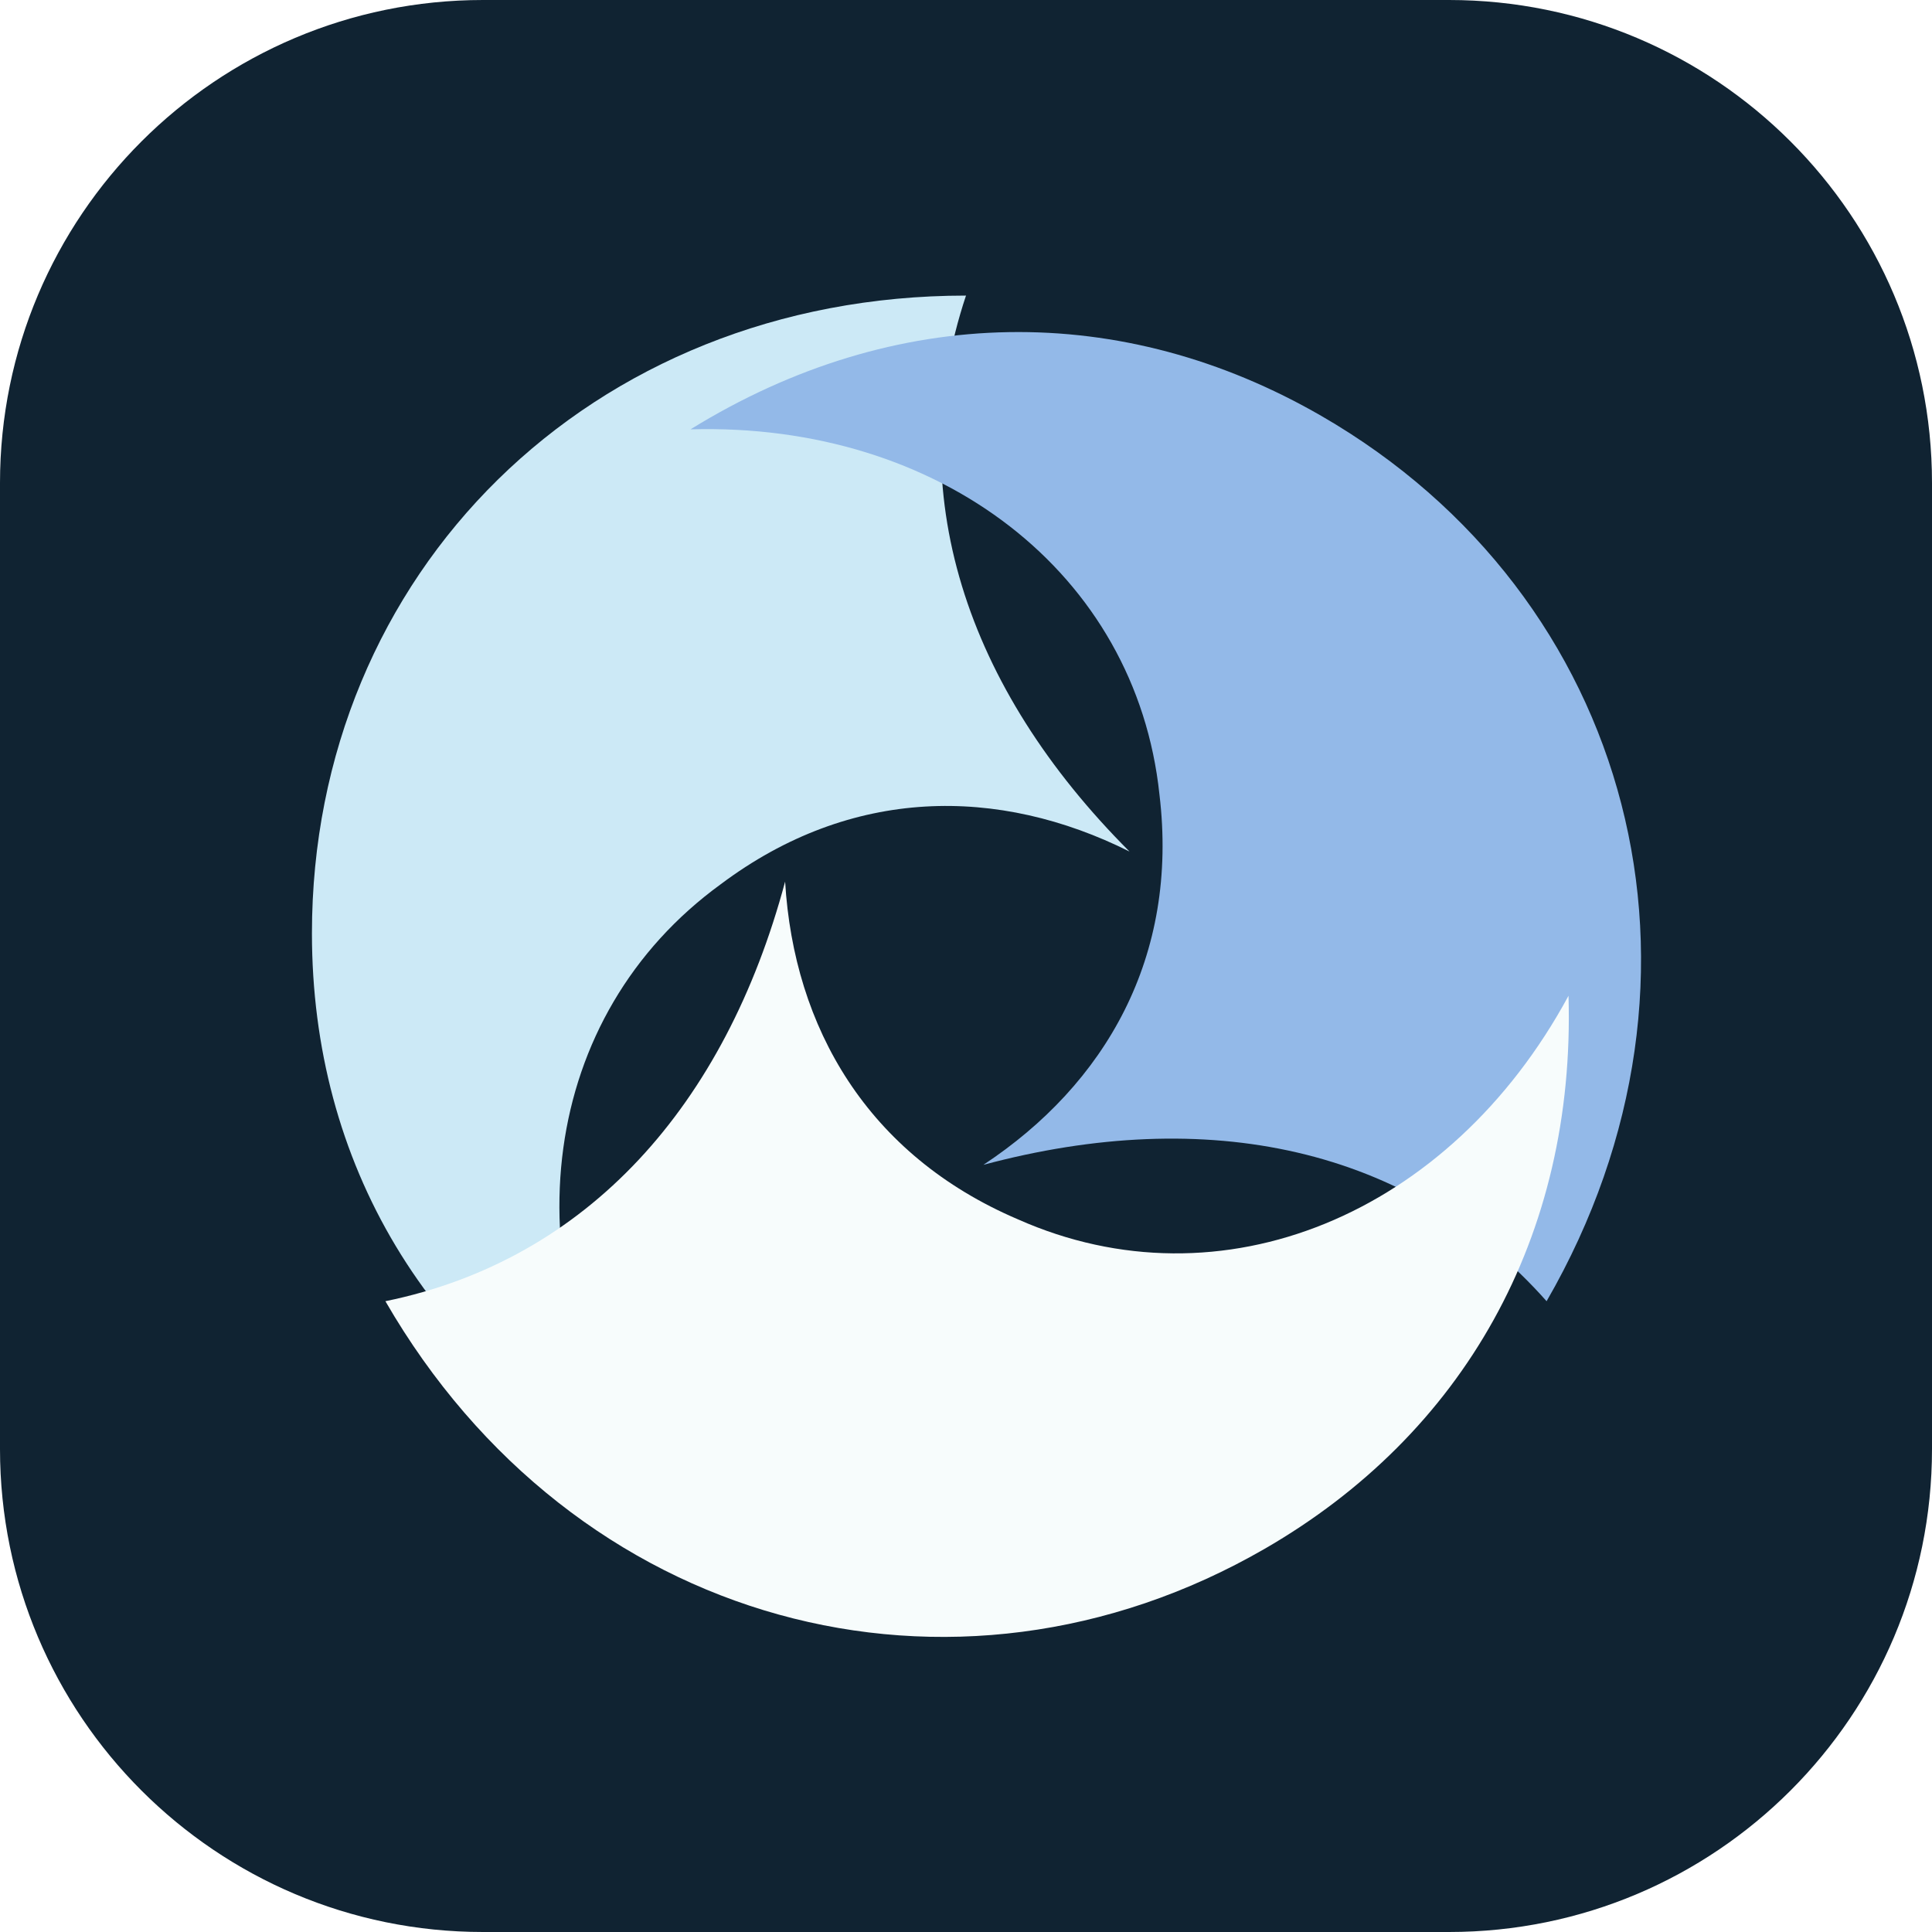
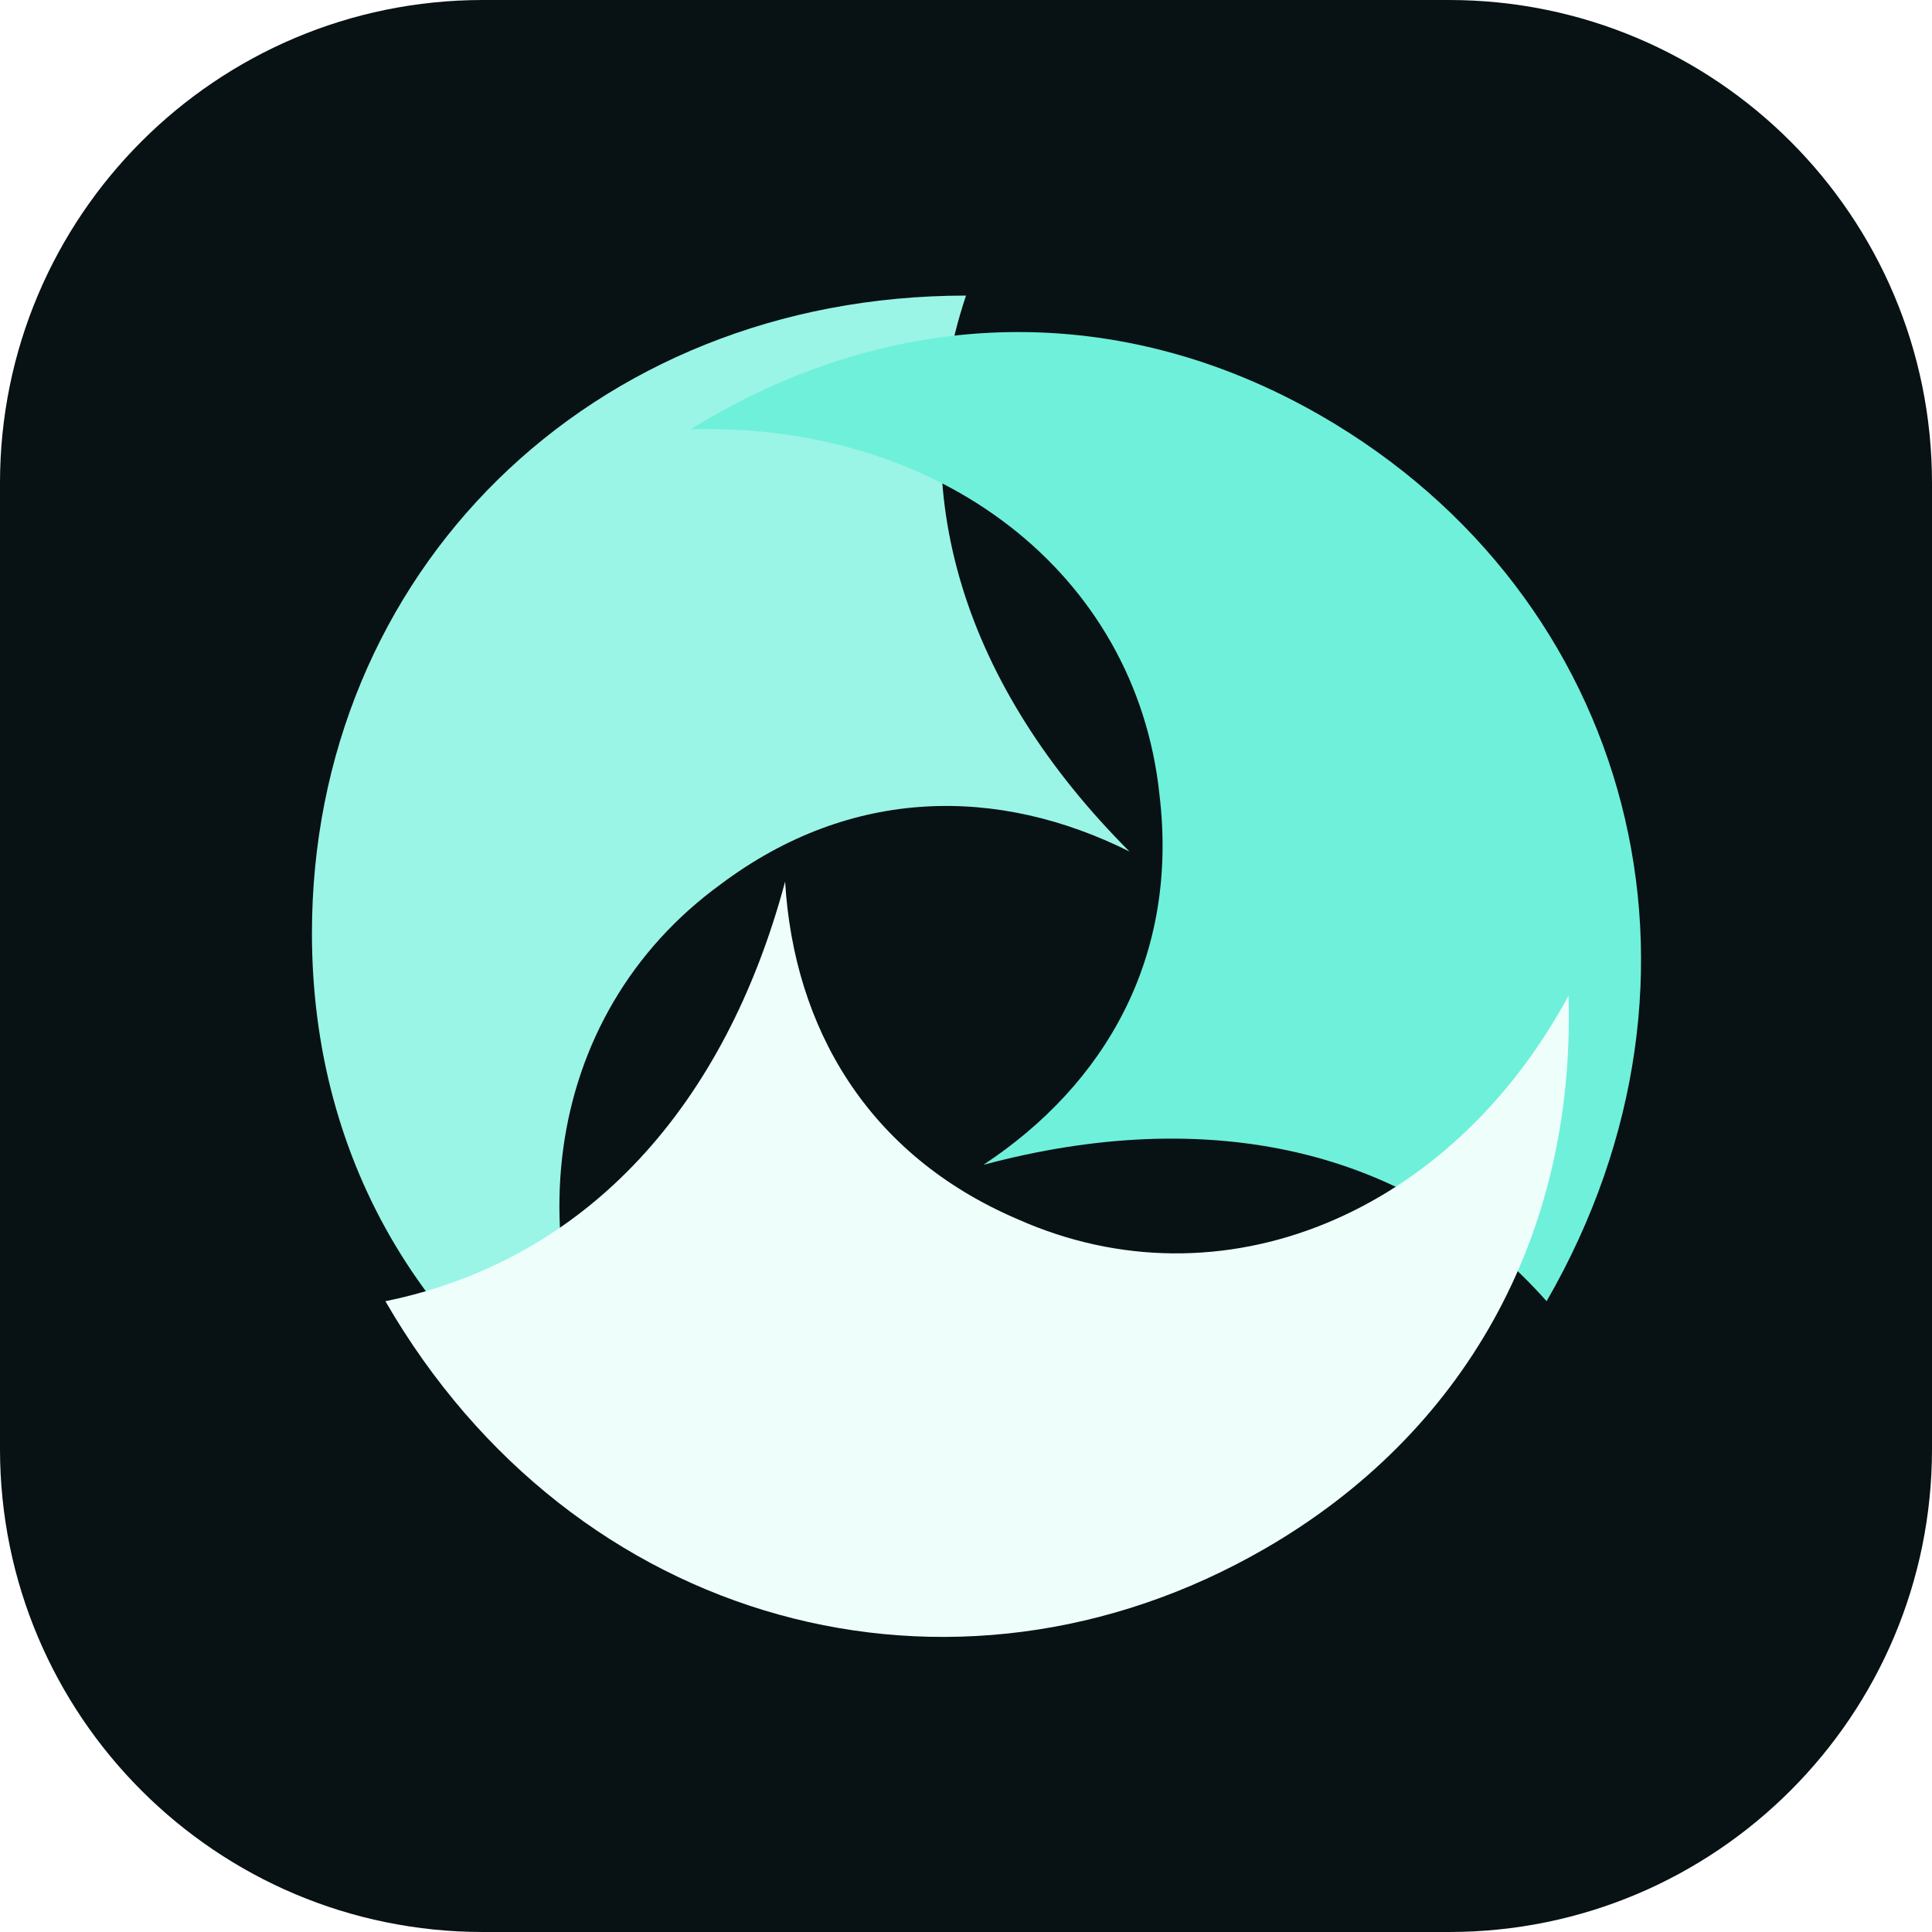
<svg xmlns="http://www.w3.org/2000/svg" viewBox="0 0 96 96" fill="none">
-   <rect width="96" height="96" rx="24" fill="#102332" />
+   <rect width="96" height="96" rx="24" fill="#081114" />
  <g transform="translate(9 9) scale(.8125)">
-     <path d="M48 7C25 7 8 24 8 46C8 60 15 72 28 79C20 66 22 51 33 43C41 37 50 37 58 41C48 31 44 19 48 7Z" fill="#CCE9F6" />
-     <path d="M48 7C25 7 8 24 8 46C8 60 15 72 28 79C20 66 22 51 33 43C41 37 50 37 58 41C48 31 44 19 48 7Z" transform="rotate(120 48 48)" fill="#93B9E8" />
-     <path d="M48 7C25 7 8 24 8 46C8 60 15 72 28 79C20 66 22 51 33 43C41 37 50 37 58 41C48 31 44 19 48 7Z" transform="rotate(240 48 48)" fill="#F7FCFC" />
+     <path d="M48 7C25 7 8 24 8 46C8 60 15 72 28 79C20 66 22 51 33 43C41 37 50 37 58 41C48 31 44 19 48 7Z" fill="#9AF5E6" />
+     <path d="M48 7C25 7 8 24 8 46C8 60 15 72 28 79C20 66 22 51 33 43C41 37 50 37 58 41C48 31 44 19 48 7Z" transform="rotate(120 48 48)" fill="#6FF0DA" />
+     <path d="M48 7C25 7 8 24 8 46C8 60 15 72 28 79C20 66 22 51 33 43C41 37 50 37 58 41C48 31 44 19 48 7Z" transform="rotate(240 48 48)" fill="#EEFFFB" />
  </g>
</svg>
